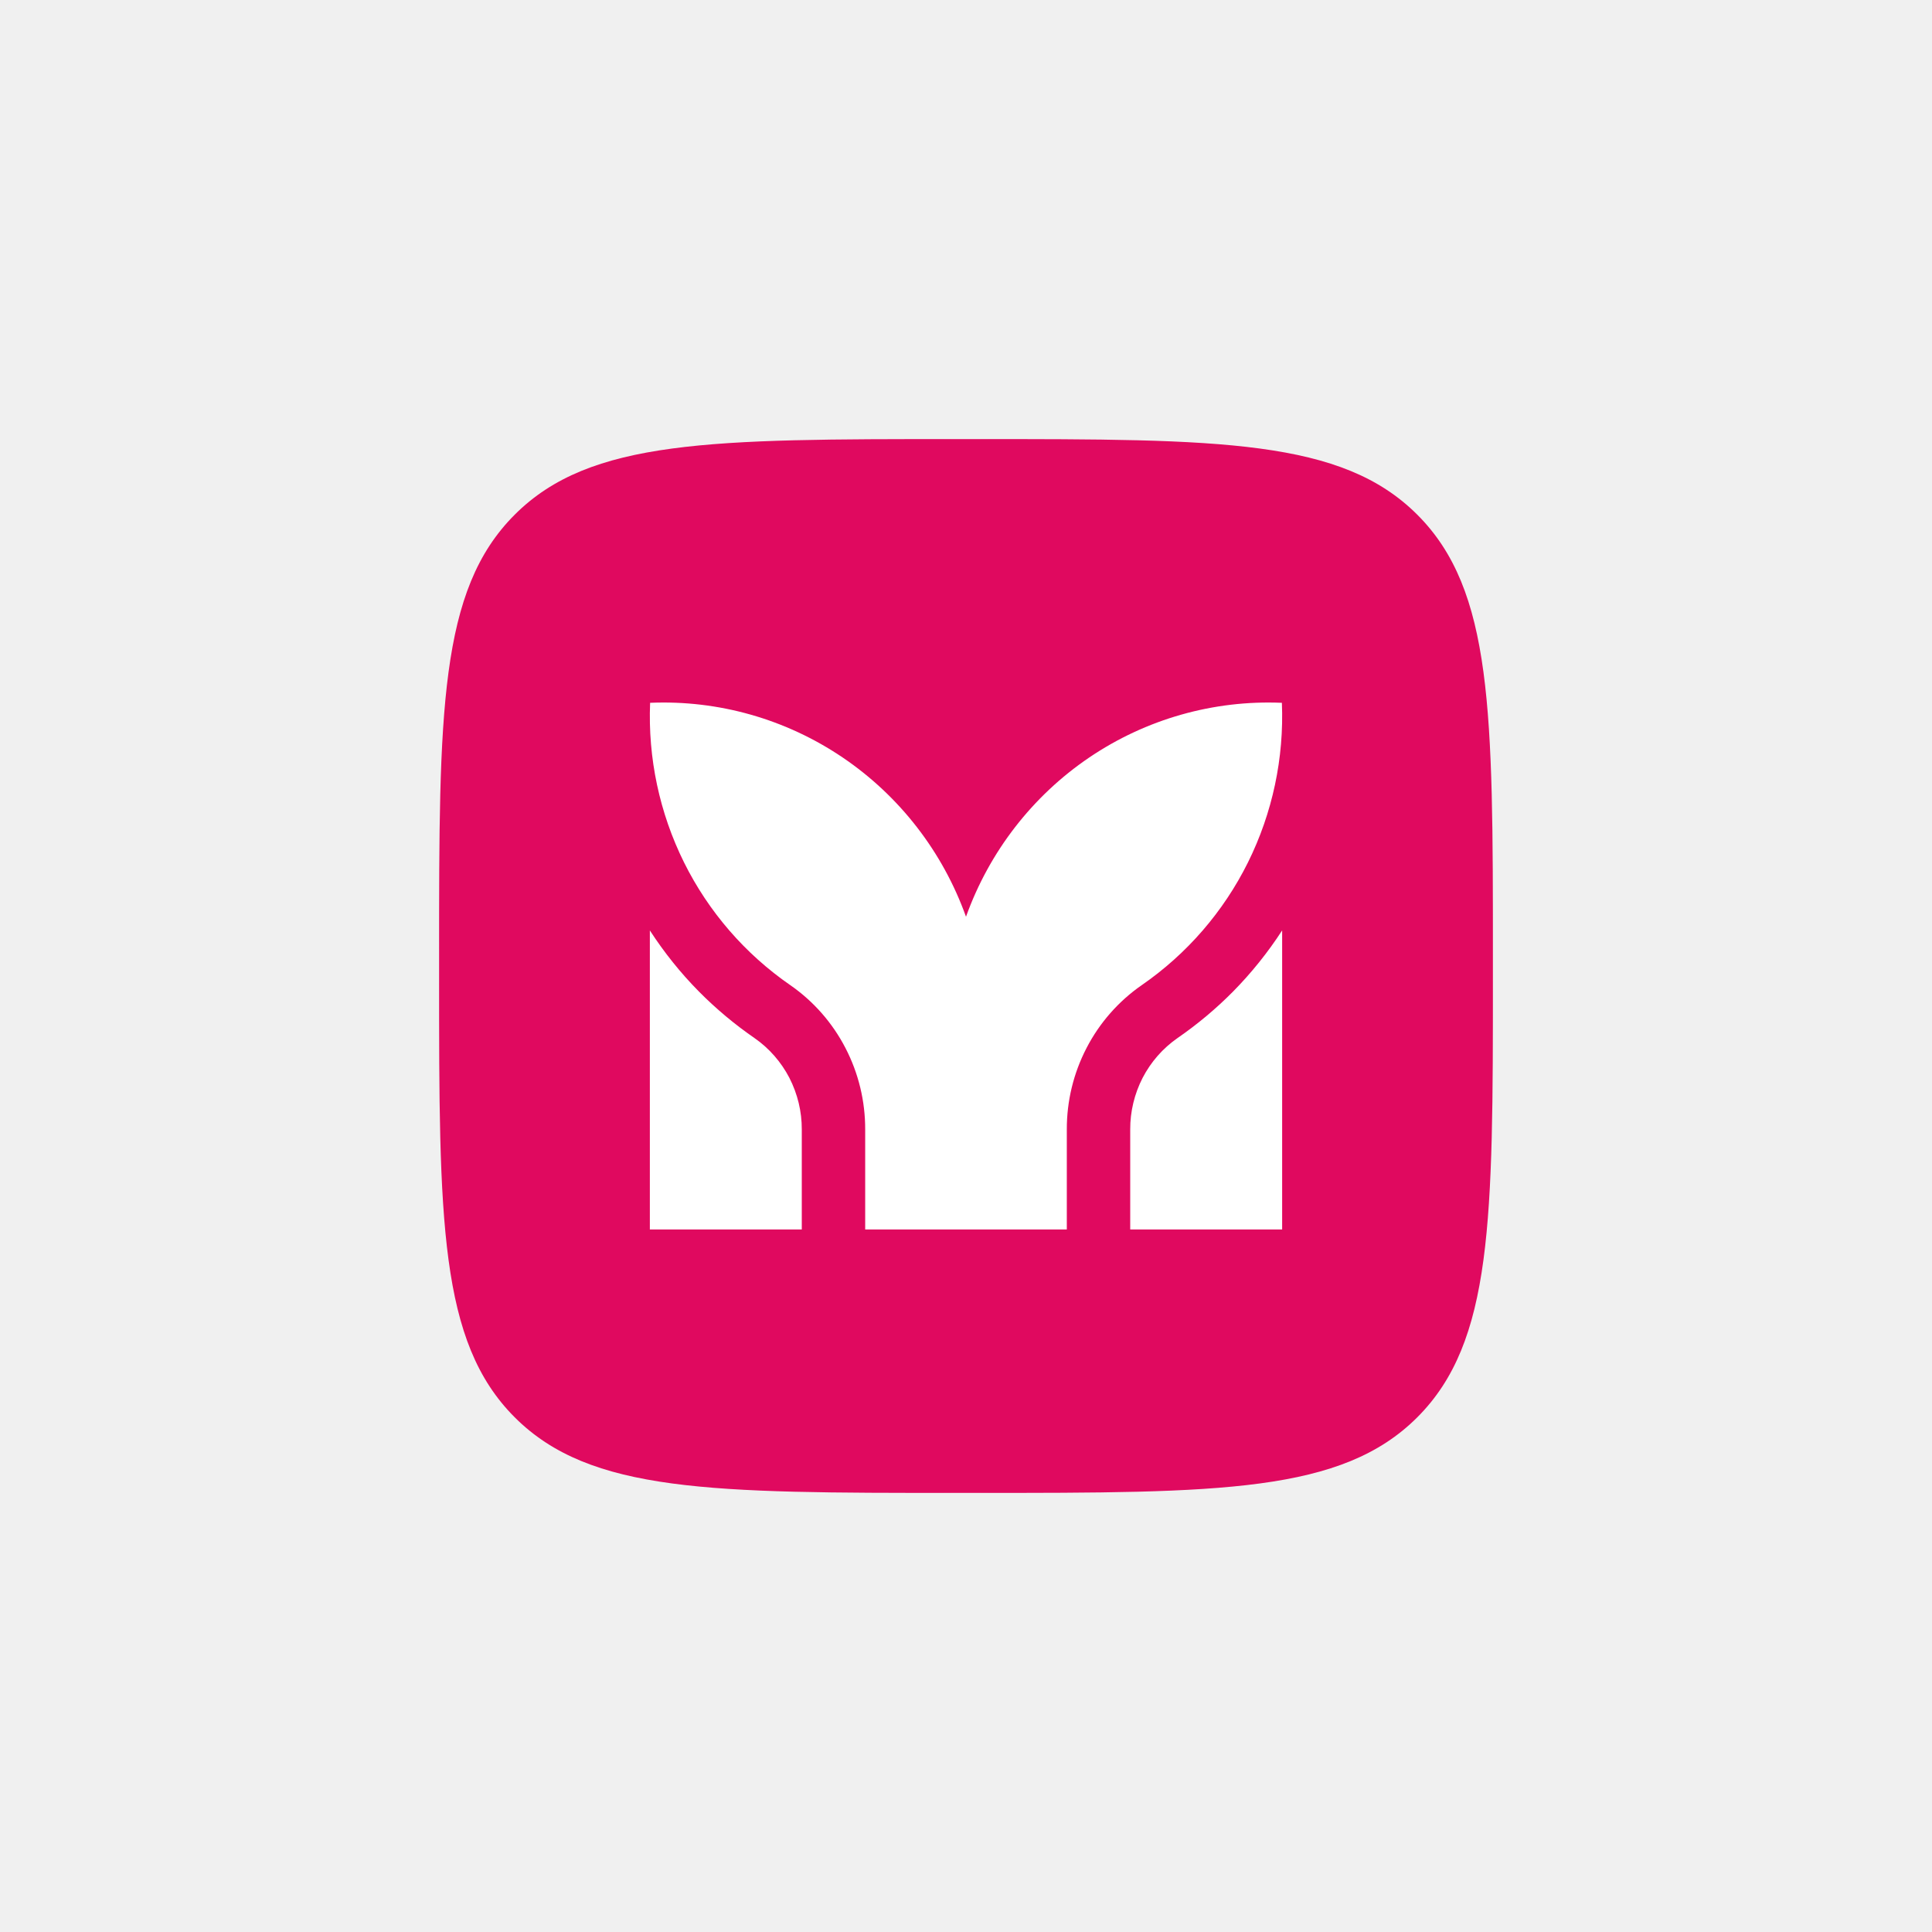
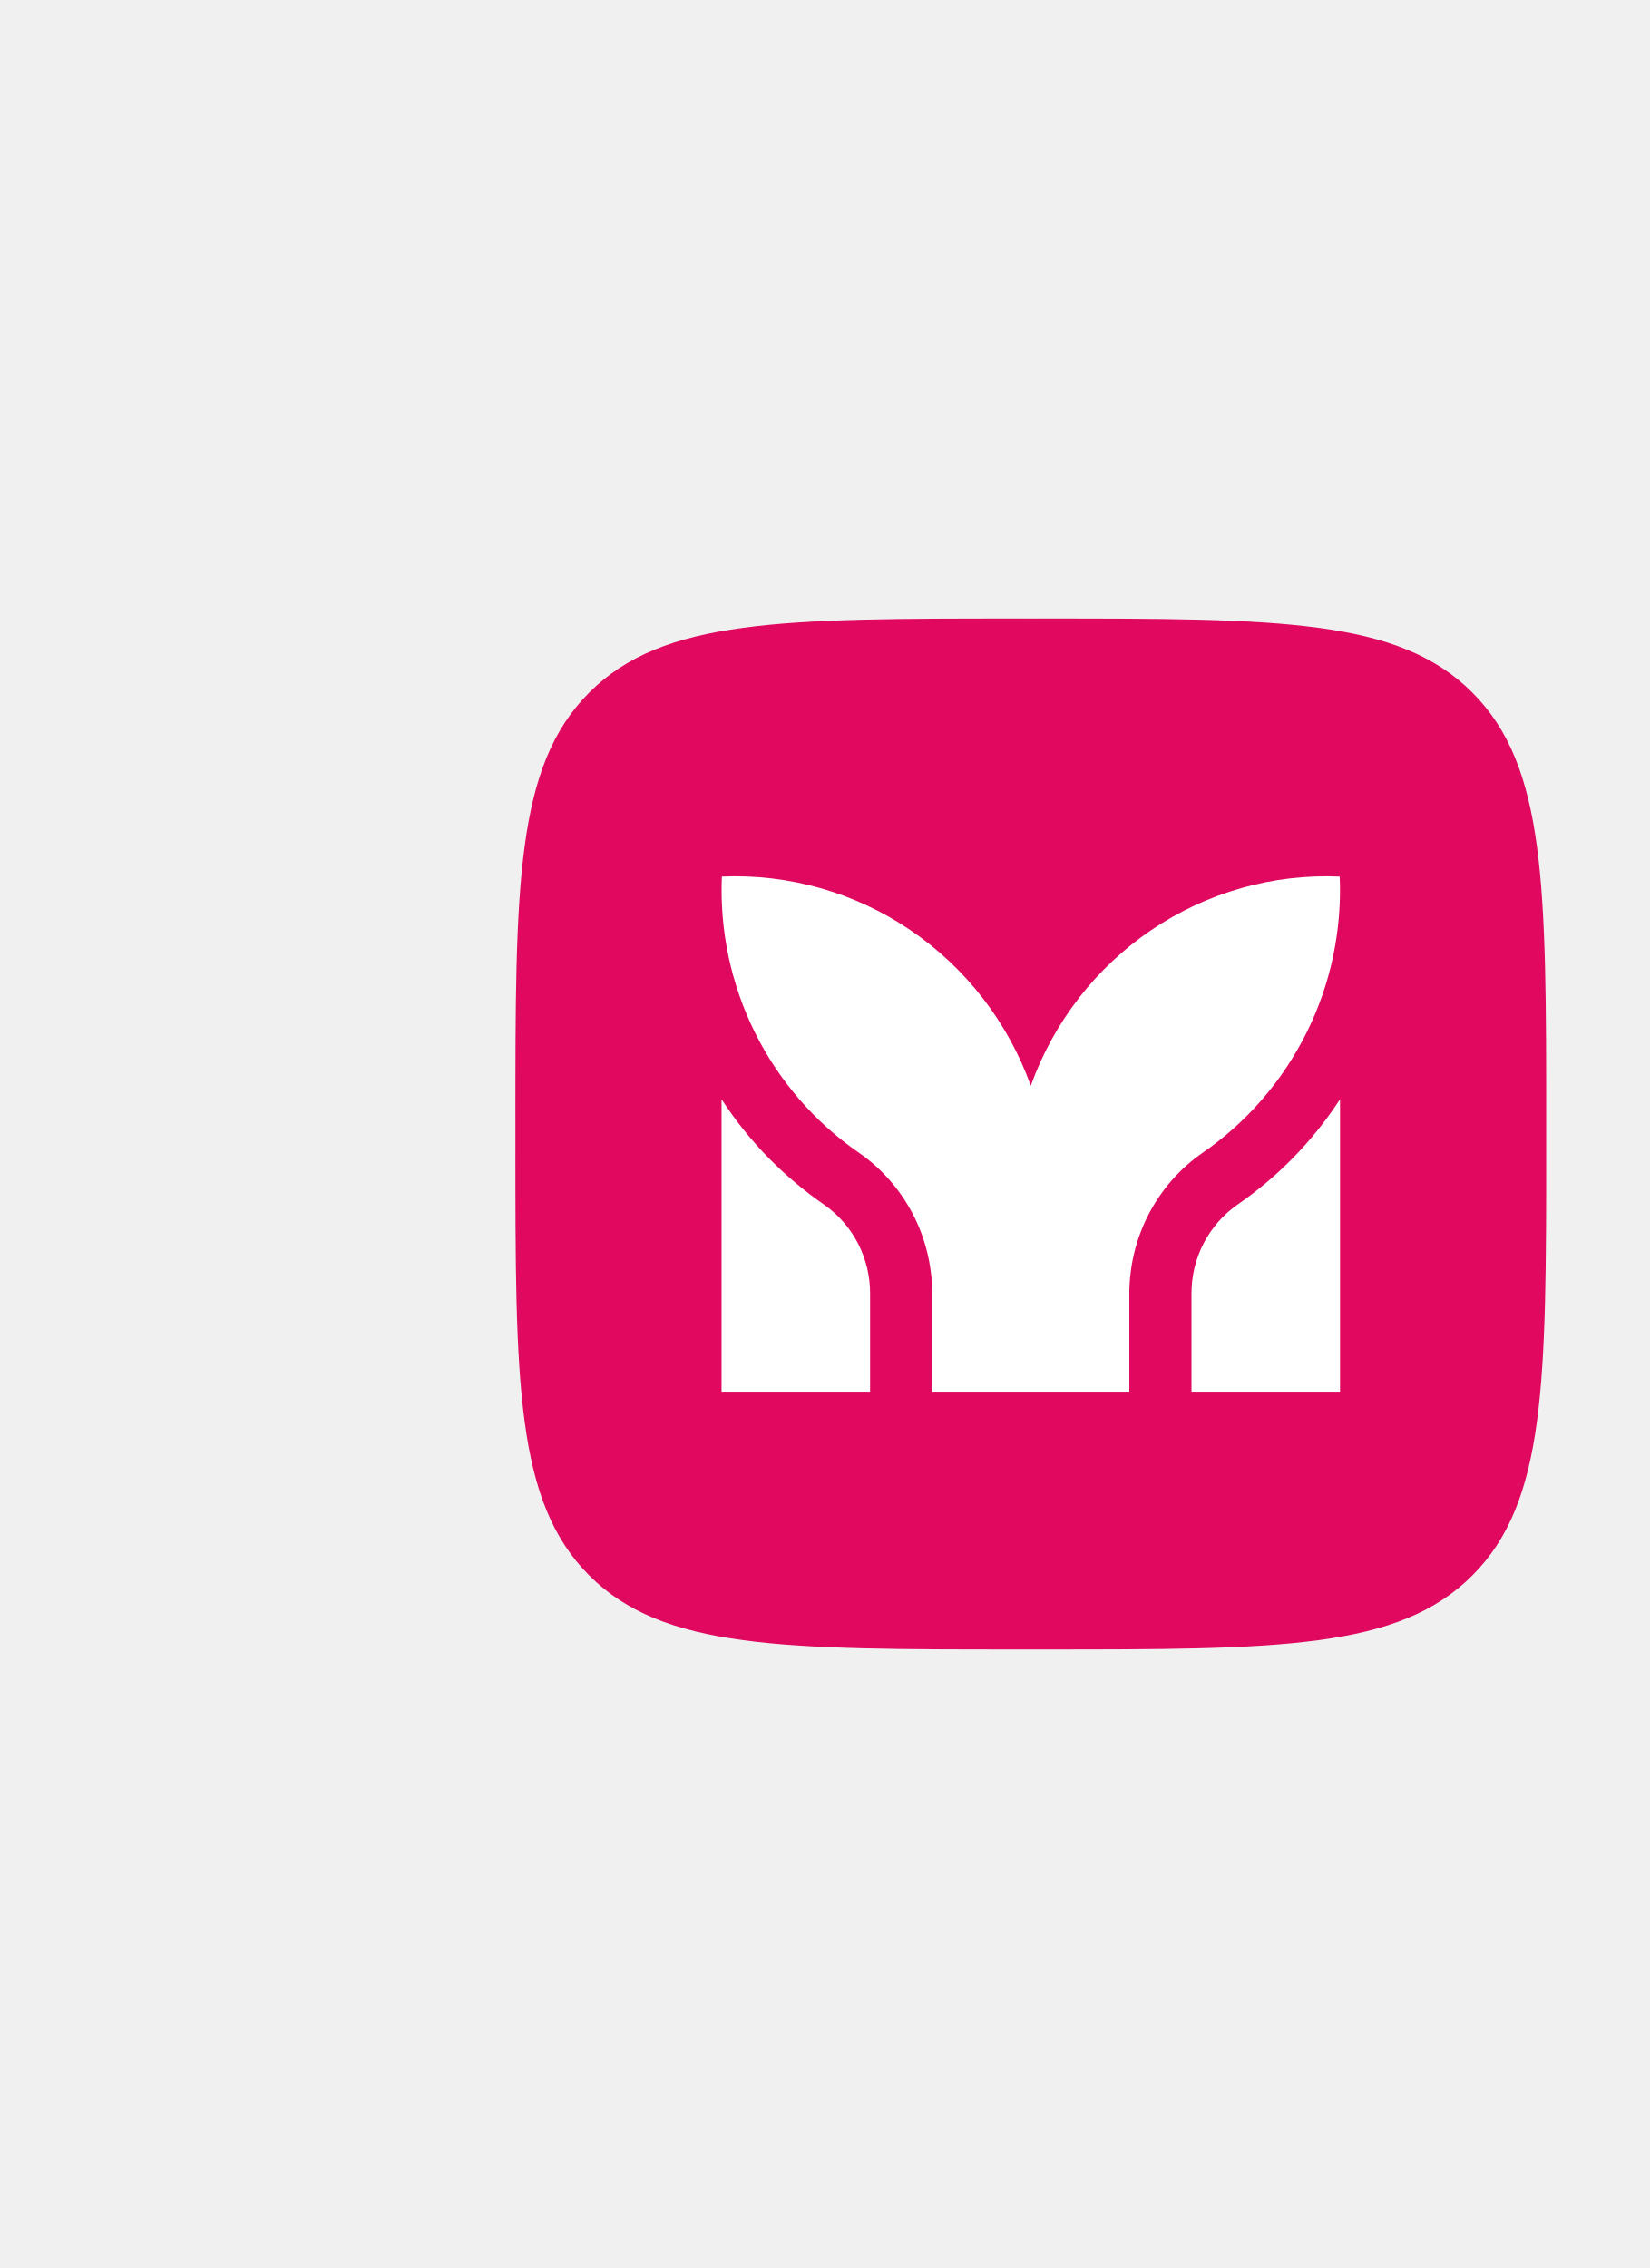
- <svg xmlns="http://www.w3.org/2000/svg" width="22" height="22" viewBox="0 0 22 22" fill="none">
-   <g clip-path="url(#clip0_43_2173)">
-     <g clip-path="url(#clip1_43_2173)">
-       <g clip-path="url(#clip2_43_2173)">
-         <path d="M17 11C17 7.686 14.314 5 11 5C7.686 5 5 7.686 5 11C5 14.314 7.686 17 11 17C14.314 17 17 14.314 17 11Z" fill="white" />
-         <path fill-rule="evenodd" clip-rule="evenodd" d="M5.861 5.861C5 6.721 5 8.107 5 10.878V11.122C5 13.893 5 15.278 5.861 16.139C6.721 17 8.107 17 10.878 17H11.122C13.893 17 15.278 17 16.139 16.139C17 15.278 17 13.893 17 11.122V10.878C17 8.107 17 6.721 16.139 5.861C15.278 5 13.893 5 11.122 5H10.878C8.107 5 6.721 5 5.861 5.861ZM14.597 8.003C13.819 7.97 13.05 8.188 12.403 8.626C11.757 9.064 11.265 9.699 11 10.439C10.735 9.699 10.243 9.064 9.596 8.626C8.949 8.188 8.181 7.97 7.403 8.003C7.377 8.632 7.51 9.257 7.789 9.82C8.068 10.382 8.485 10.863 8.999 11.218C9.263 11.401 9.479 11.647 9.627 11.933C9.776 12.22 9.853 12.538 9.852 12.862V14H12.148V12.862C12.147 12.538 12.224 12.22 12.373 11.933C12.521 11.647 12.737 11.401 13.001 11.218C13.515 10.863 13.932 10.382 14.211 9.82C14.49 9.257 14.623 8.632 14.597 8.003ZM9.13 12.862C9.131 12.657 9.082 12.456 8.989 12.274C8.895 12.093 8.759 11.937 8.592 11.821C8.366 11.665 8.154 11.488 7.96 11.292C7.75 11.08 7.563 10.846 7.4 10.595V14H9.13V12.862ZM13.011 12.274C12.918 12.456 12.869 12.657 12.87 12.862V14H14.6V10.595C14.437 10.846 14.249 11.08 14.04 11.292C13.846 11.488 13.634 11.665 13.408 11.821C13.241 11.937 13.105 12.093 13.011 12.274Z" fill="#E0095F" />
-       </g>
-     </g>
+ <svg xmlns="http://www.w3.org/2000/svg" width="16" height="22" viewBox="0 0 16 22" fill="none">
+   <g clip-path="url(#clip0_50_25)">
+     <path d="M15 11C15 8.239 12.761 6 10 6C7.239 6 5 8.239 5 11C5 13.761 7.239 16 10 16C12.761 16 15 13.761 15 11Z" fill="white" />
+     <path fill-rule="evenodd" clip-rule="evenodd" d="M5.717 6.717C5 7.435 5 8.589 5 10.898V11.102C5 13.411 5 14.565 5.717 15.283C6.435 16 7.589 16 9.898 16H10.102C12.411 16 13.565 16 14.283 15.283C15 14.565 15 13.411 15 11.102V10.898C15 8.589 15 7.435 14.283 6.717C13.565 6 12.411 6 10.102 6H9.898C7.589 6 6.435 6 5.717 6.717ZM12.997 8.503C12.349 8.475 11.709 8.656 11.17 9.021C10.631 9.386 10.221 9.916 10 10.532C9.779 9.916 9.369 9.386 8.83 9.021C8.291 8.656 7.651 8.475 7.003 8.503C6.981 9.027 7.092 9.548 7.324 10.016C7.557 10.485 7.904 10.886 8.333 11.182C8.553 11.334 8.732 11.539 8.856 11.777C8.98 12.016 9.044 12.282 9.044 12.552V13.5H10.956V12.552C10.956 12.282 11.02 12.016 11.144 11.777C11.268 11.539 11.447 11.334 11.667 11.182C12.096 10.886 12.443 10.485 12.676 10.016C12.909 9.548 13.019 9.027 12.997 8.503ZM8.441 12.552C8.442 12.381 8.402 12.213 8.324 12.062C8.246 11.911 8.132 11.781 7.993 11.684C7.805 11.554 7.628 11.406 7.467 11.243C7.292 11.066 7.136 10.872 7 10.663V13.5H8.441V12.552ZM11.676 12.062C11.598 12.213 11.558 12.381 11.559 12.552V13.5H13V10.663C12.864 10.872 12.708 11.066 12.533 11.243C12.372 11.406 12.195 11.554 12.007 11.684C11.867 11.781 11.754 11.911 11.676 12.062Z" fill="#E0095F" />
  </g>
  <defs>
-     <clipPath id="clip0_43_2173">
-       <rect width="12" height="12" fill="white" transform="translate(5 5)" />
-     </clipPath>
-     <clipPath id="clip1_43_2173">
-       <rect width="12" height="12" fill="white" transform="translate(5 5)" />
-     </clipPath>
-     <clipPath id="clip2_43_2173">
-       <rect width="12" height="12" fill="white" transform="translate(5 5)" />
+     <clipPath id="clip0_50_25">
+       <rect width="10" height="10" fill="white" transform="translate(5 6)" />
    </clipPath>
  </defs>
</svg>
